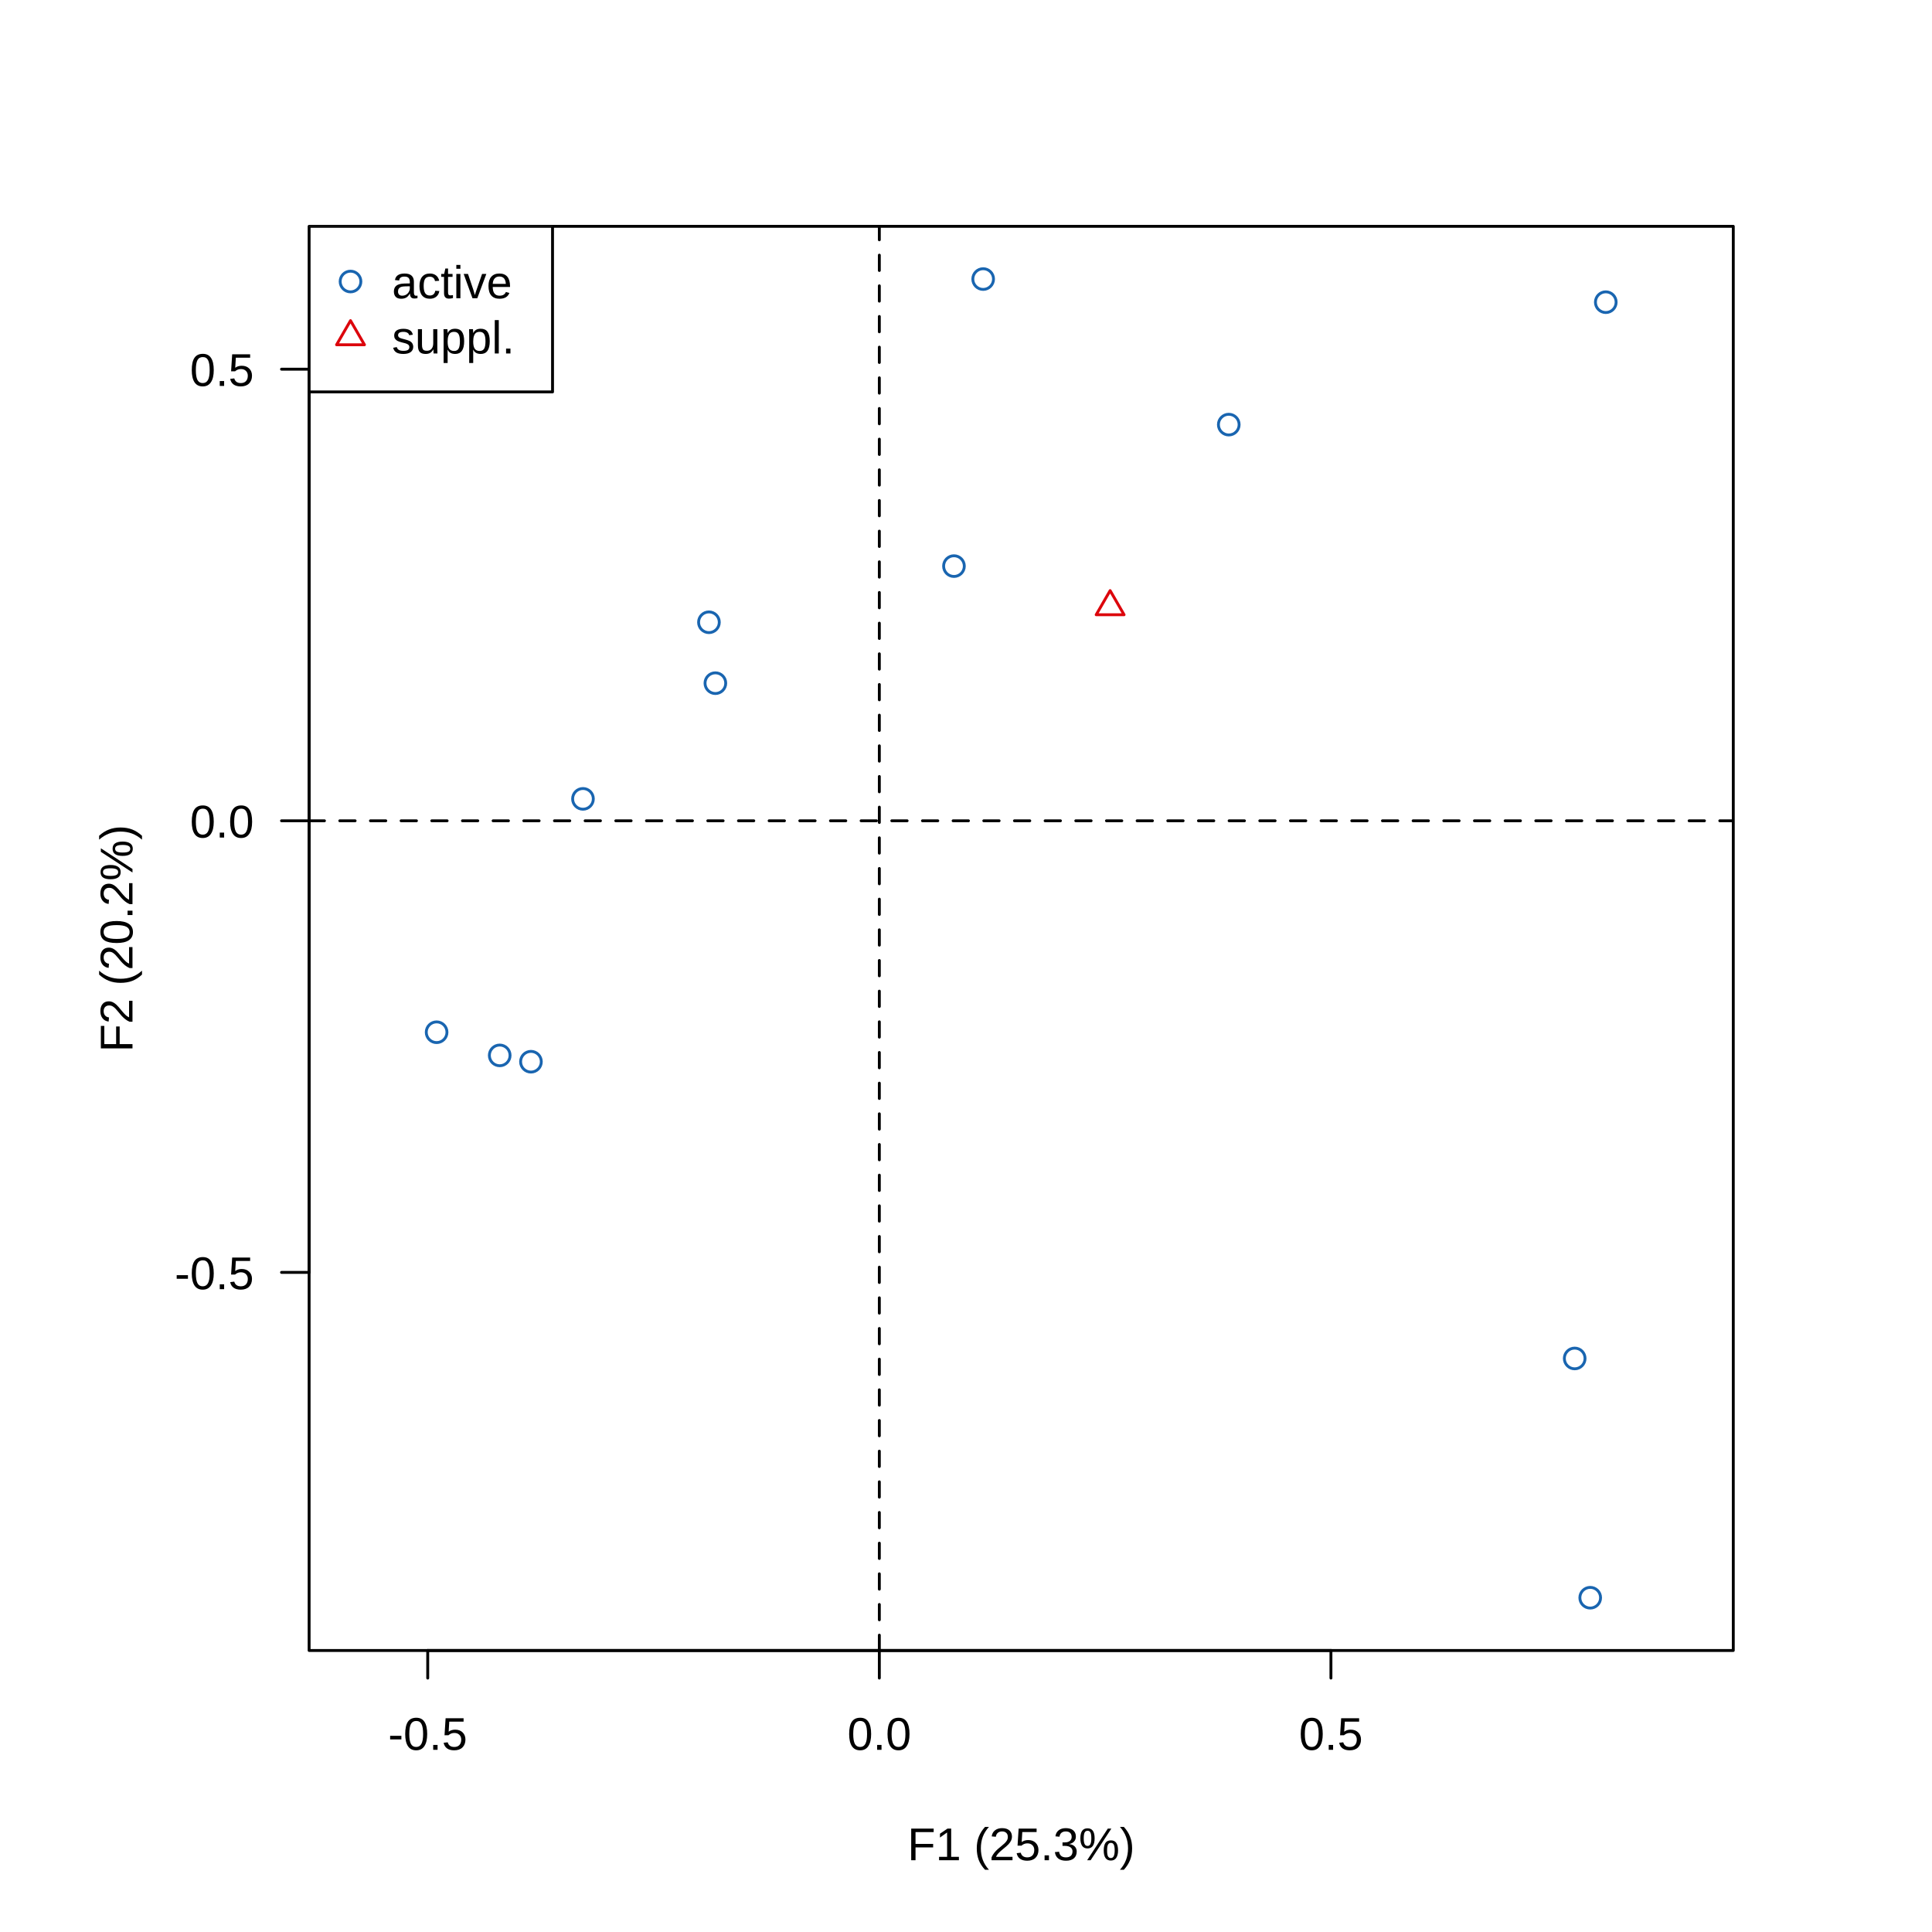
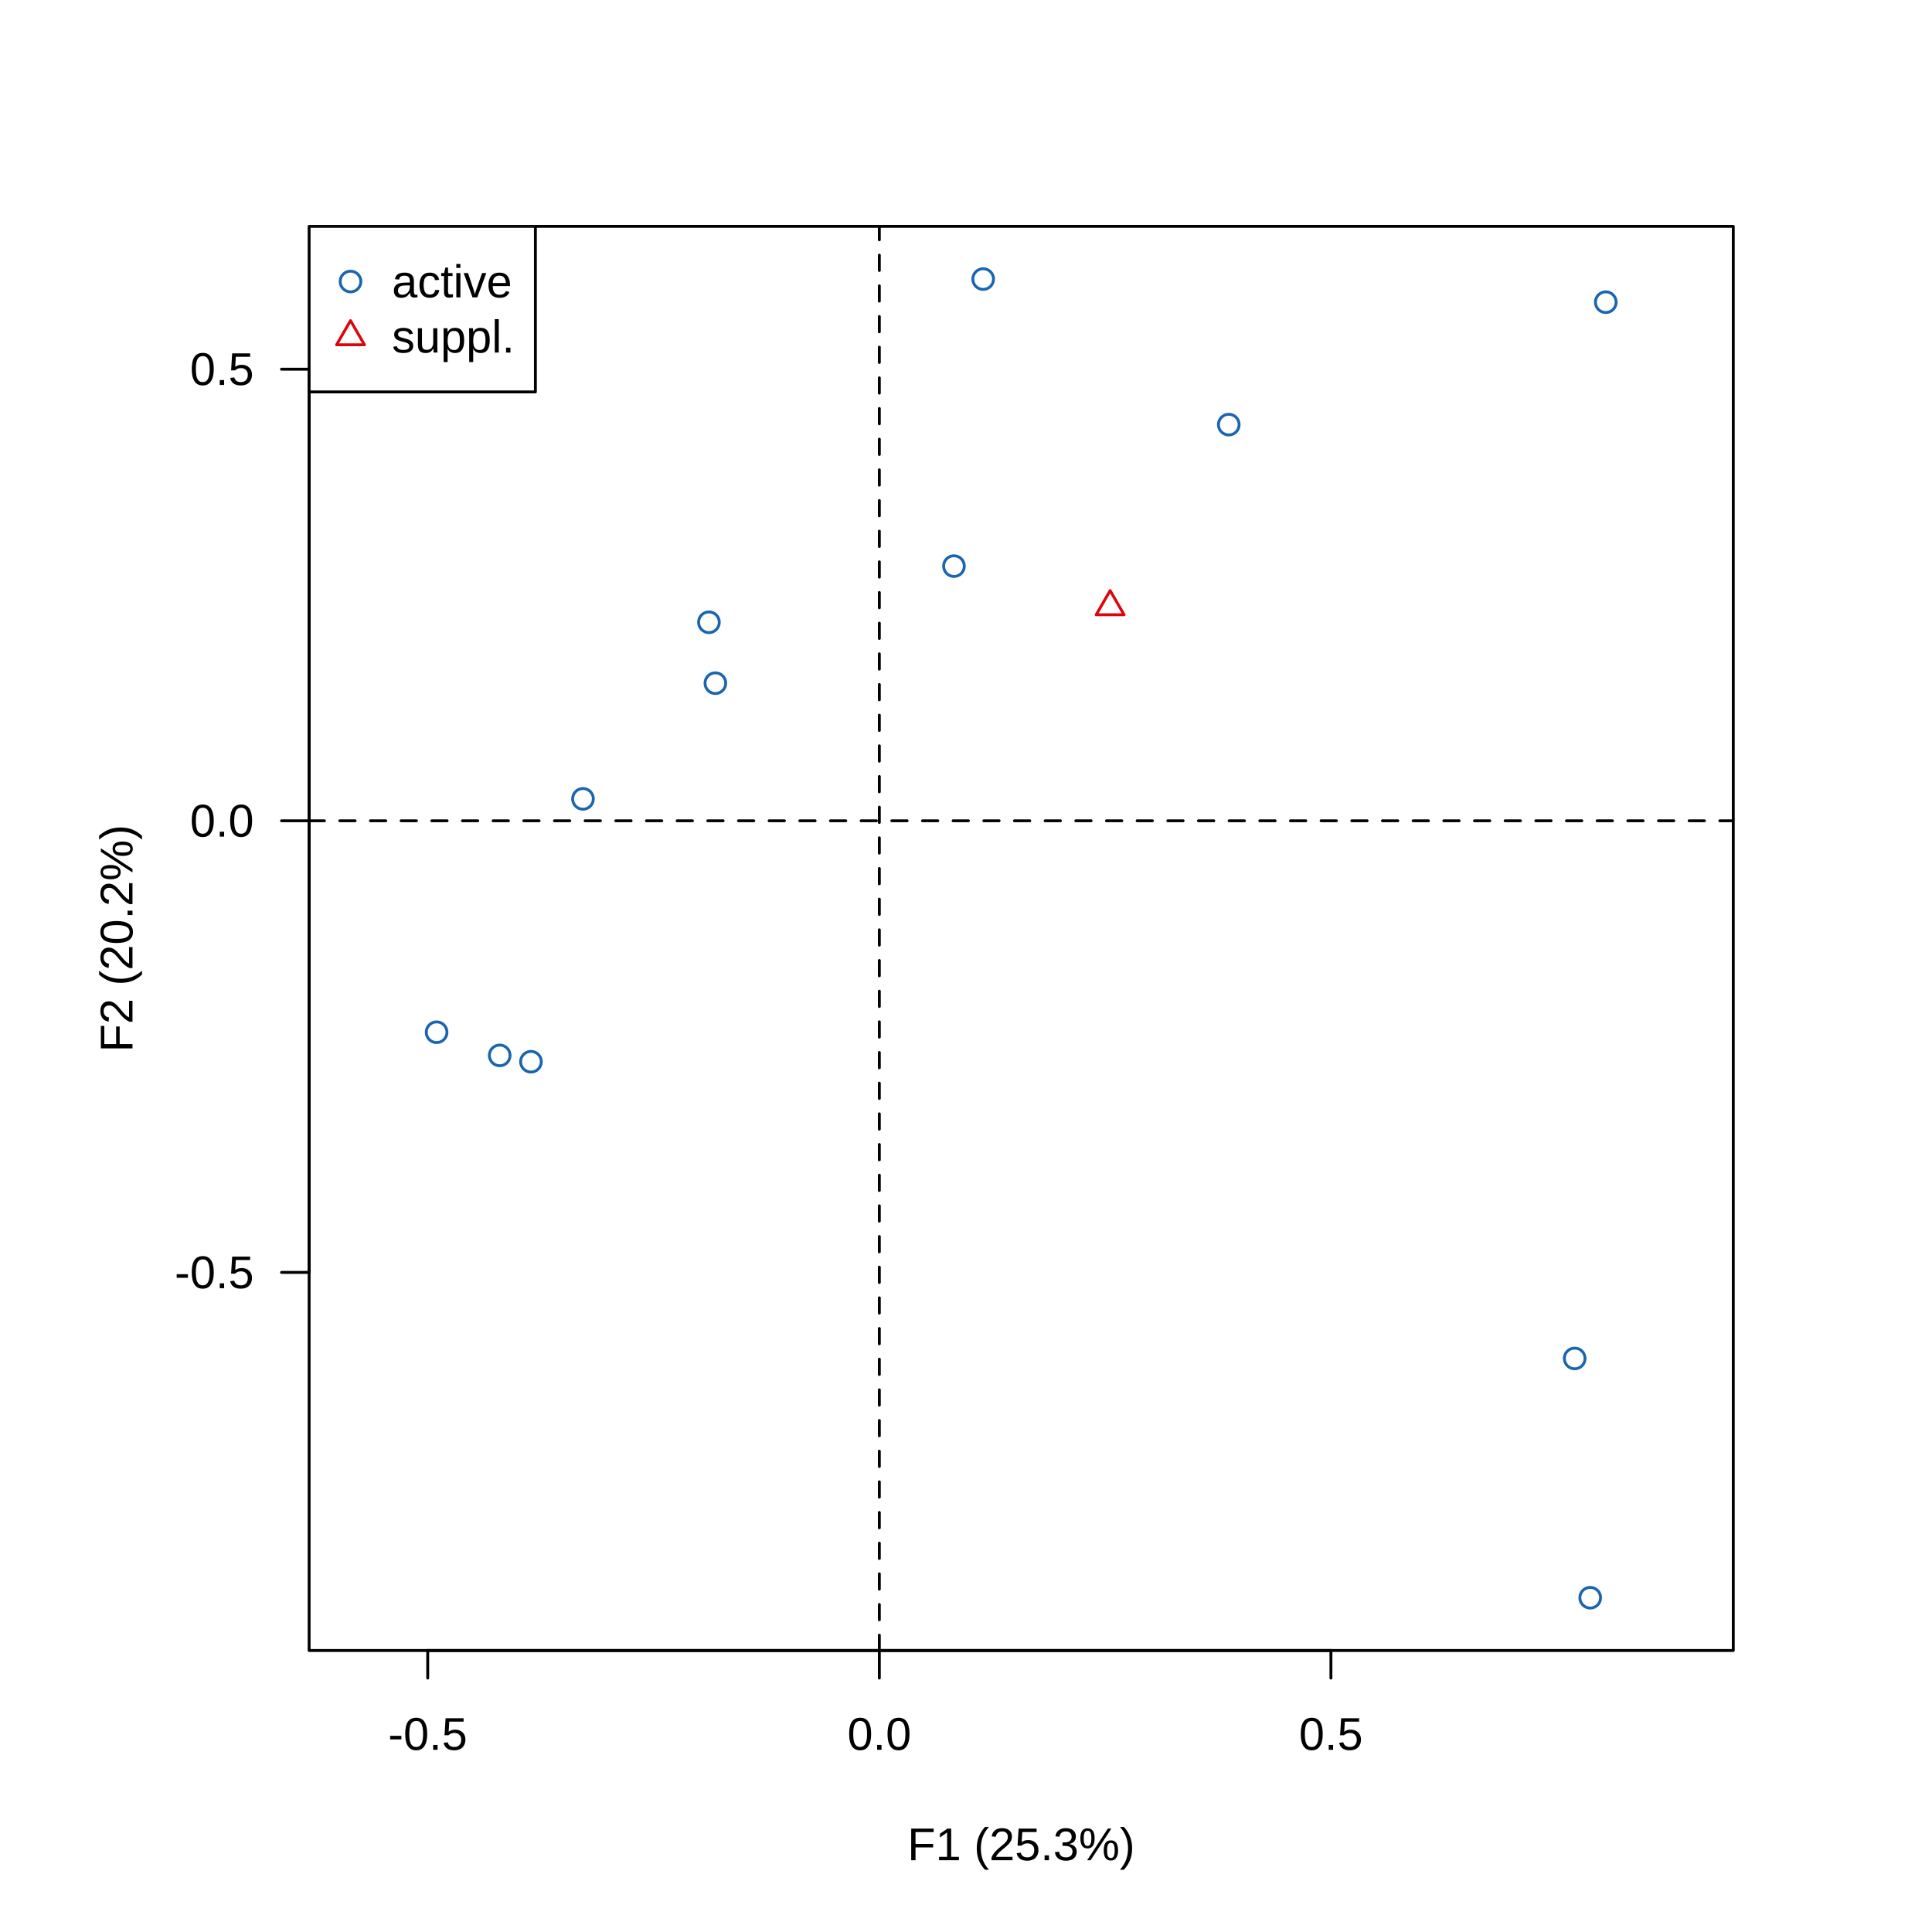
<svg xmlns="http://www.w3.org/2000/svg" class="svglite" width="504.00pt" height="504.00pt" viewBox="0 0 504.00 504.00">
  <defs>
    <style type="text/css">
    .svglite line, .svglite polyline, .svglite polygon, .svglite path, .svglite rect, .svglite circle {
      fill: none;
      stroke: #000000;
      stroke-linecap: round;
      stroke-linejoin: round;
      stroke-miterlimit: 10.00;
    }
    .svglite text {
      white-space: pre;
    }
  </style>
  </defs>
  <rect width="100%" height="100%" style="stroke: none; fill: #FFFFFF;" />
  <defs>
    <clipPath id="cpMC4wMHw1MDQuMDB8MC4wMHw1MDQuMDA=">
      <rect x="0.00" y="0.00" width="504.00" height="504.00" />
    </clipPath>
  </defs>
  <g clip-path="url(#cpMC4wMHw1MDQuMDB8MC4wMHw1MDQuMDA=)">
</g>
  <defs>
    <clipPath id="cpODAuNjR8NDUyLjE2fDU5LjA0fDQzMC41Ng==">
      <rect x="80.64" y="59.04" width="371.52" height="371.52" />
    </clipPath>
  </defs>
  <g clip-path="url(#cpODAuNjR8NDUyLjE2fDU5LjA0fDQzMC41Ng==)">
    <line x1="80.64" y1="214.12" x2="452.16" y2="214.12" style="stroke-width: 0.75; stroke-dasharray: 4.00,4.00;" />
    <line x1="229.39" y1="430.56" x2="229.39" y2="59.04" style="stroke-width: 0.75; stroke-dasharray: 4.00,4.00;" />
+     <circle cx="138.51" cy="276.97" r="2.70" style="stroke-width: 0.75; stroke: #1965B0;" />
    <circle cx="248.86" cy="147.68" r="2.70" style="stroke-width: 0.75; stroke: #1965B0;" />
    <circle cx="130.36" cy="275.32" r="2.70" style="stroke-width: 0.75; stroke: #1965B0;" />
    <circle cx="184.94" cy="162.33" r="2.70" style="stroke-width: 0.75; stroke: #1965B0;" />
    <circle cx="320.55" cy="110.77" r="2.70" style="stroke-width: 0.75; stroke: #1965B0;" />
    <circle cx="256.48" cy="72.80" r="2.70" style="stroke-width: 0.75; stroke: #1965B0;" />
    <circle cx="113.90" cy="269.28" r="2.70" style="stroke-width: 0.75; stroke: #1965B0;" />
    <circle cx="186.62" cy="178.22" r="2.70" style="stroke-width: 0.75; stroke: #1965B0;" />
    <circle cx="152.08" cy="208.40" r="2.70" style="stroke-width: 0.75; stroke: #1965B0;" />
    <circle cx="418.90" cy="78.83" r="2.70" style="stroke-width: 0.75; stroke: #1965B0;" />
    <circle cx="410.79" cy="354.38" r="2.70" style="stroke-width: 0.75; stroke: #1965B0;" />
    <circle cx="414.84" cy="416.80" r="2.70" style="stroke-width: 0.75; stroke: #1965B0;" />
    <polygon points="289.60,154.07 293.24,160.37 285.96,160.37 " style="stroke-width: 0.75; stroke: #DC050C;" />
-     <circle cx="138.51" cy="276.97" r="2.70" style="stroke-width: 0.75; stroke: #1965B0;" />
  </g>
  <g clip-path="url(#cpMC4wMHw1MDQuMDB8MC4wMHw1MDQuMDA=)">
    <line x1="111.58" y1="430.56" x2="347.20" y2="430.56" style="stroke-width: 0.75;" />
    <line x1="111.58" y1="430.56" x2="111.58" y2="437.76" style="stroke-width: 0.75;" />
    <line x1="229.39" y1="430.56" x2="229.39" y2="437.76" style="stroke-width: 0.75;" />
    <line x1="347.20" y1="430.56" x2="347.20" y2="437.76" style="stroke-width: 0.75;" />
-     <text x="111.58" y="456.48" text-anchor="middle" style="font-size: 12.00px; font-family: &quot;Arial&quot;;" textLength="23.43px" lengthAdjust="spacingAndGlyphs">-0.5</text>
-     <text x="229.39" y="456.48" text-anchor="middle" style="font-size: 12.00px; font-family: &quot;Arial&quot;;" textLength="19.09px" lengthAdjust="spacingAndGlyphs">0.0</text>
-     <text x="347.20" y="456.48" text-anchor="middle" style="font-size: 12.00px; font-family: &quot;Arial&quot;;" textLength="19.09px" lengthAdjust="spacingAndGlyphs">0.5</text>
+     <text x="111.58" y="456.48" text-anchor="middle" style="font-size: 12.00px; font-family: &quot;Liberation Sans&quot;;" textLength="20.68px" lengthAdjust="spacingAndGlyphs">-0.5</text>
+     <text x="229.39" y="456.48" text-anchor="middle" style="font-size: 12.00px; font-family: &quot;Liberation Sans&quot;;" textLength="16.68px" lengthAdjust="spacingAndGlyphs">0.0</text>
+     <text x="347.20" y="456.48" text-anchor="middle" style="font-size: 12.00px; font-family: &quot;Liberation Sans&quot;;" textLength="16.68px" lengthAdjust="spacingAndGlyphs">0.5</text>
    <line x1="80.64" y1="331.93" x2="80.64" y2="96.31" style="stroke-width: 0.75;" />
    <line x1="80.64" y1="331.93" x2="73.44" y2="331.93" style="stroke-width: 0.75;" />
    <line x1="80.64" y1="214.12" x2="73.44" y2="214.12" style="stroke-width: 0.75;" />
    <line x1="80.64" y1="96.31" x2="73.44" y2="96.31" style="stroke-width: 0.75;" />
-     <text x="66.24" y="336.31" text-anchor="end" style="font-size: 12.00px; font-family: &quot;Arial&quot;;" textLength="23.43px" lengthAdjust="spacingAndGlyphs">-0.5</text>
-     <text x="66.24" y="218.49" text-anchor="end" style="font-size: 12.00px; font-family: &quot;Arial&quot;;" textLength="19.09px" lengthAdjust="spacingAndGlyphs">0.0</text>
-     <text x="66.24" y="100.68" text-anchor="end" style="font-size: 12.00px; font-family: &quot;Arial&quot;;" textLength="19.09px" lengthAdjust="spacingAndGlyphs">0.5</text>
+     <text x="66.24" y="336.06" text-anchor="end" style="font-size: 12.00px; font-family: &quot;Liberation Sans&quot;;" textLength="20.68px" lengthAdjust="spacingAndGlyphs">-0.5</text>
+     <text x="66.24" y="218.25" text-anchor="end" style="font-size: 12.00px; font-family: &quot;Liberation Sans&quot;;" textLength="16.68px" lengthAdjust="spacingAndGlyphs">0.0</text>
+     <text x="66.24" y="100.43" text-anchor="end" style="font-size: 12.00px; font-family: &quot;Liberation Sans&quot;;" textLength="16.68px" lengthAdjust="spacingAndGlyphs">0.5</text>
    <polygon points="80.64,430.56 452.16,430.56 452.16,59.04 80.64,59.04 " style="stroke-width: 0.75;" />
-     <text x="266.40" y="485.28" text-anchor="middle" style="font-size: 12.00px; font-family: &quot;Arial&quot;;" textLength="65.86px" lengthAdjust="spacingAndGlyphs">F1 (25.3%)</text>
-     <text transform="translate(34.56,244.80) rotate(-90)" text-anchor="middle" style="font-size: 12.00px; font-family: &quot;Arial&quot;;" textLength="65.86px" lengthAdjust="spacingAndGlyphs">F2 (20.2%)</text>
+     <text x="266.40" y="485.28" text-anchor="middle" style="font-size: 12.00px; font-family: &quot;Liberation Sans&quot;;" textLength="59.36px" lengthAdjust="spacingAndGlyphs">F1 (25.3%)</text>
+     <text transform="translate(34.56,244.80) rotate(-90)" text-anchor="middle" style="font-size: 12.00px; font-family: &quot;Liberation Sans&quot;;" textLength="59.36px" lengthAdjust="spacingAndGlyphs">F2 (20.2%)</text>
  </g>
  <g clip-path="url(#cpODAuNjR8NDUyLjE2fDU5LjA0fDQzMC41Ng==)">
-     <rect x="80.64" y="59.04" width="63.50" height="43.20" style="stroke-width: 0.75; fill: #FFFFFF;" />
+     <rect x="80.64" y="59.04" width="59.03" height="43.20" style="stroke-width: 0.75; fill: #FFFFFF;" />
    <circle cx="91.44" cy="73.44" r="2.70" style="stroke-width: 0.75; stroke: #1965B0;" />
    <polygon points="91.44,83.64 95.08,89.94 87.80,89.94 " style="stroke-width: 0.75; stroke: #DC050C;" />
-     <text x="102.24" y="77.81" style="font-size: 12.00px; font-family: &quot;Arial&quot;;" textLength="36.50px" lengthAdjust="spacingAndGlyphs">active</text>
-     <text x="102.24" y="92.21" style="font-size: 12.00px; font-family: &quot;Arial&quot;;" textLength="36.25px" lengthAdjust="spacingAndGlyphs">suppl.</text>
+     <text x="102.24" y="77.57" style="font-size: 12.00px; font-family: &quot;Liberation Sans&quot;;" textLength="31.36px" lengthAdjust="spacingAndGlyphs">active</text>
+     <text x="102.24" y="91.97" style="font-size: 12.00px; font-family: &quot;Liberation Sans&quot;;" textLength="32.03px" lengthAdjust="spacingAndGlyphs">suppl.</text>
  </g>
</svg>
